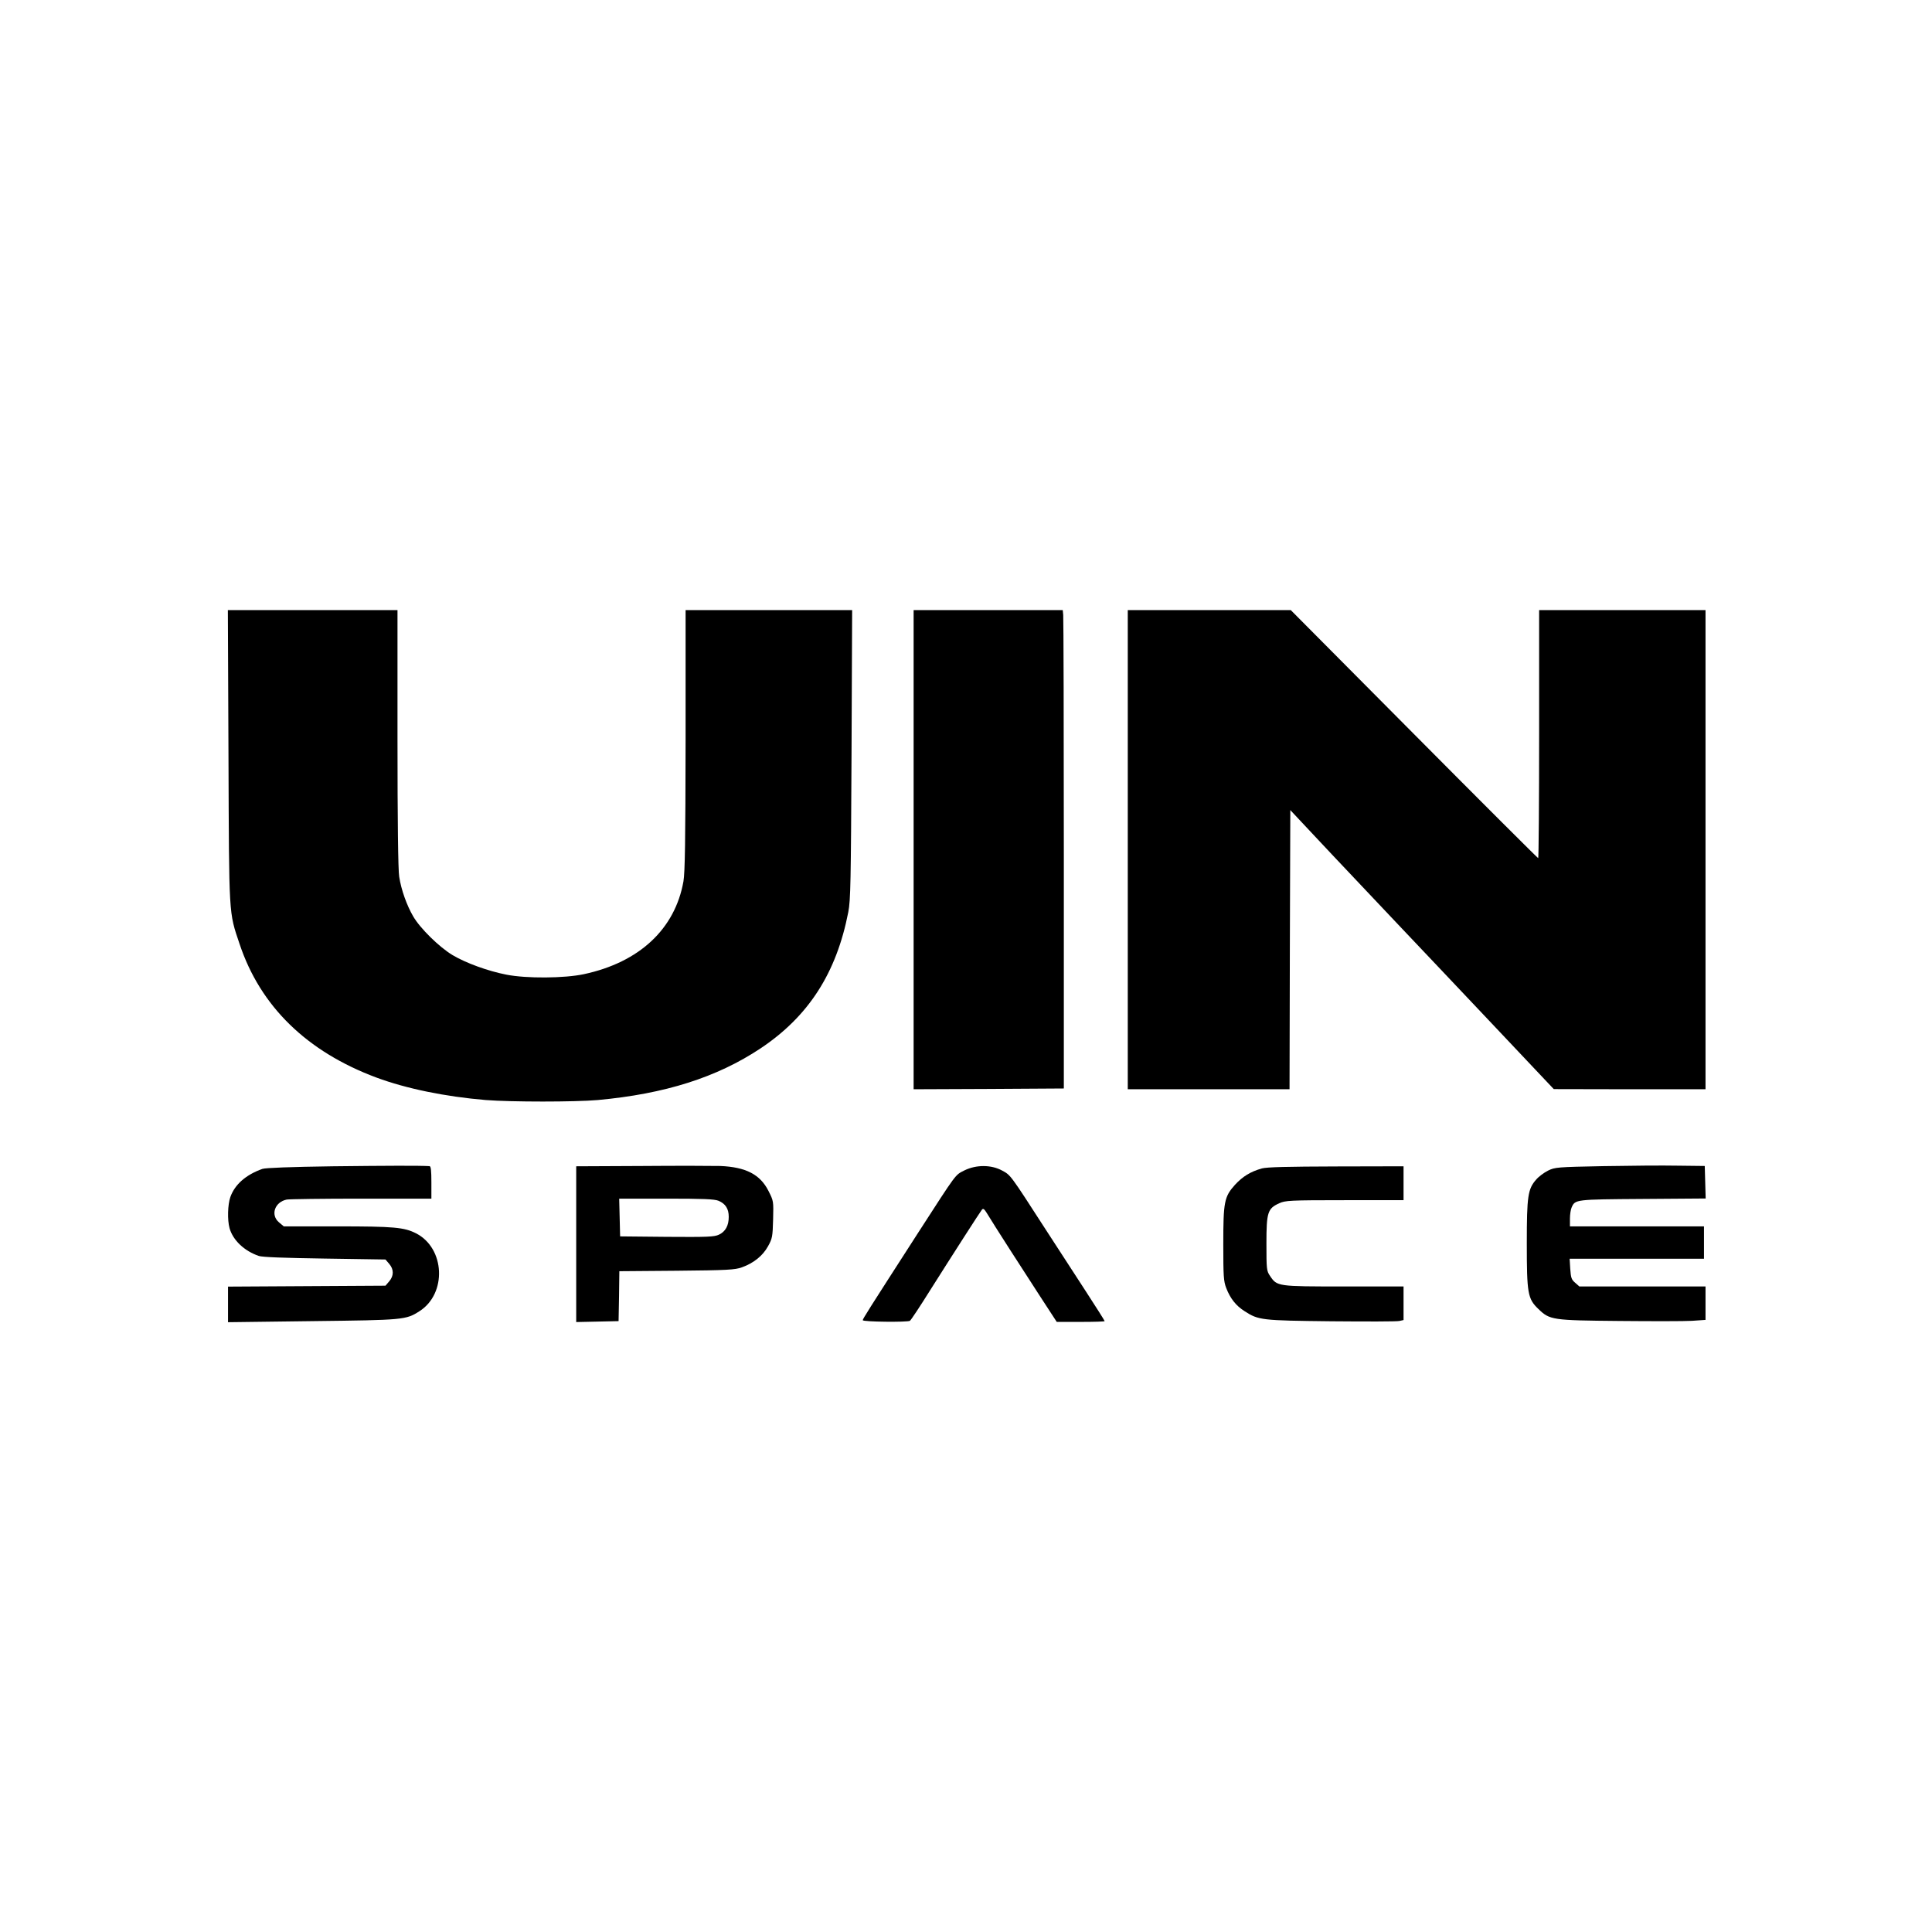
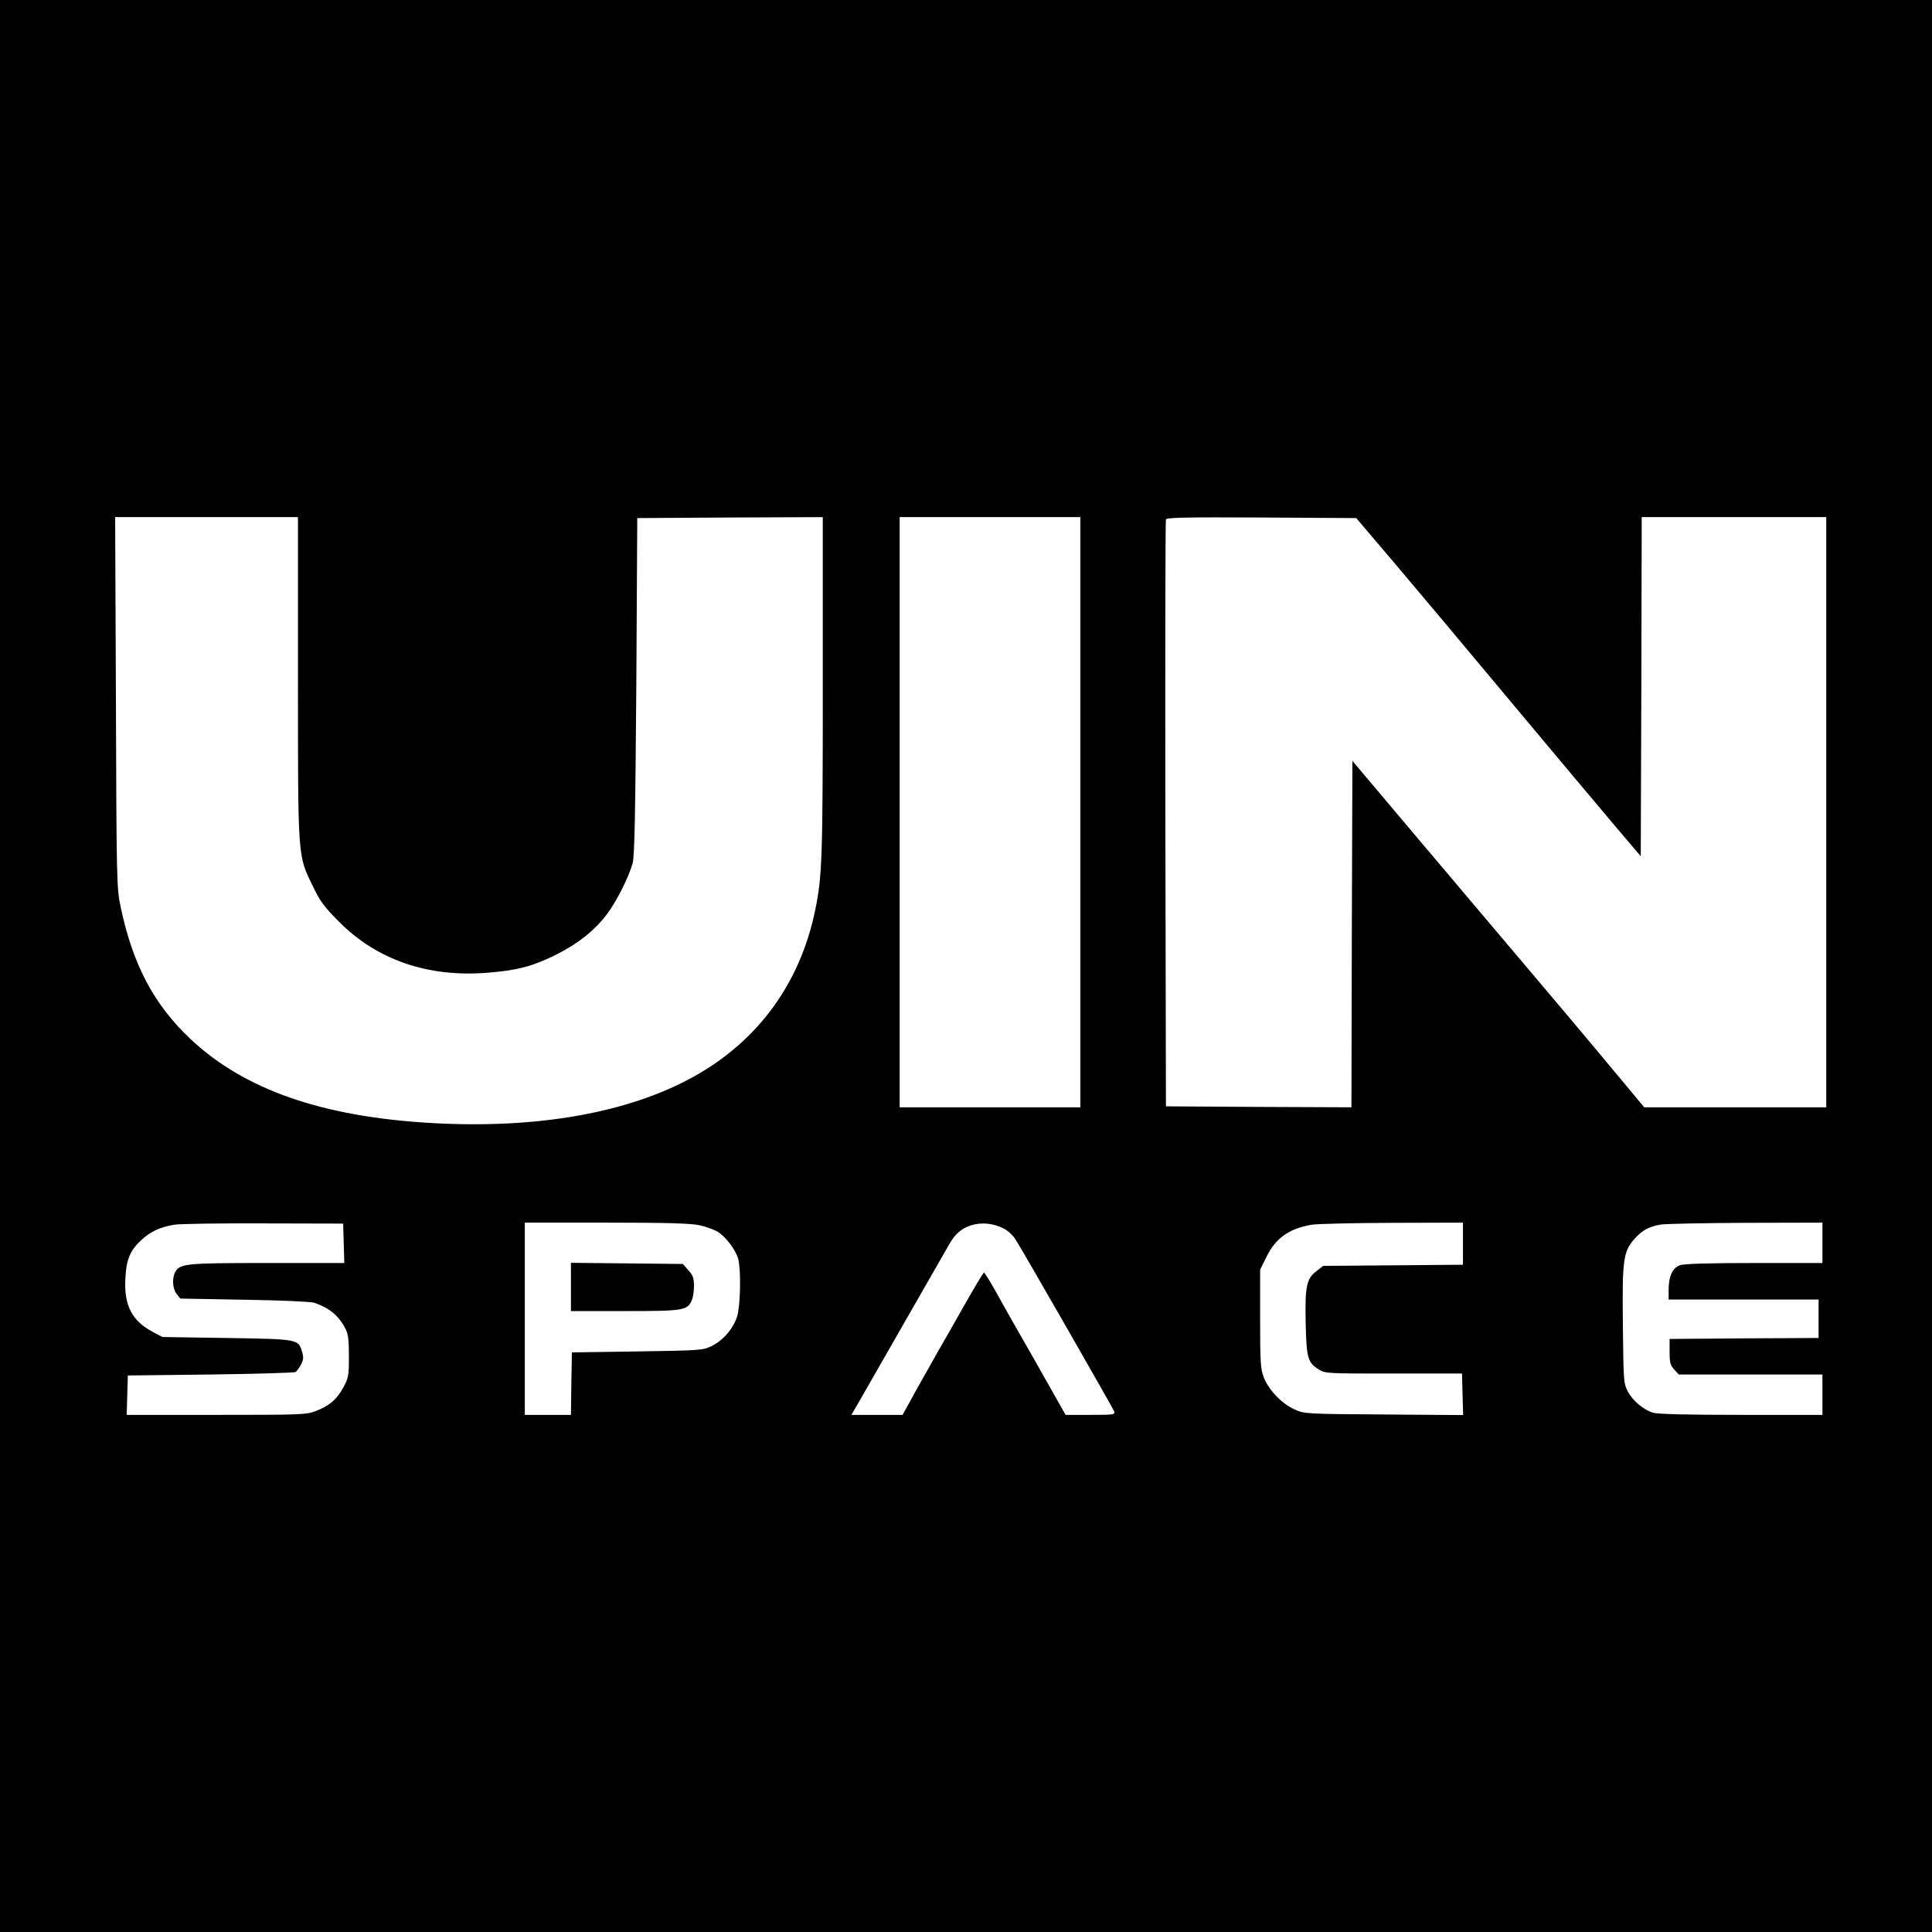
- <svg xmlns="http://www.w3.org/2000/svg" version="1.0" width="1254pt" height="1254pt" viewBox="0 0 1254 1254" preserveAspectRatio="xMidYMid meet">
-   <g transform="translate(0,1254) scale(0.1,-0.1)" fill="#000000" stroke="none">
-     <path d="M1483 7633 c4 -1051 1 -1009 72 -1220 135 -405 437 -699 888 -867 194 -72 447 -124 710 -146 165 -13 579 -13 727 0 436 40 773 147 1056 335 312 208 493 489 570 885 15 75 17 201 21 1023 l4 937 -540 0 -541 0 0 -842 c-1 -662 -4 -859 -14 -919 -55 -309 -286 -525 -646 -602 -126 -27 -374 -29 -504 -3 -118 23 -262 75 -349 127 -85 51 -210 173 -255 251 -41 70 -78 172 -91 258 -7 42 -11 364 -11 898 l0 832 -550 0 -551 0 4 -947z" />
-     <path d="M5930 7025 l0 -1555 488 2 487 3 0 1520 c0 836 -2 1535 -4 1553 l-3 32 -484 0 -484 0 0 -1555z" />
-     <path d="M7320 7025 l0 -1555 525 0 525 0 2 906 3 906 271 -289 c150 -158 343 -363 430 -455 88 -92 350 -370 584 -617 l425 -450 493 -1 492 0 0 1555 0 1555 -540 0 -540 0 0 -805 c0 -443 -3 -805 -6 -805 -3 0 -366 362 -806 805 l-800 805 -529 0 -529 0 0 -1555z" />
-     <path d="M2160 4970 c-277 -4 -436 -10 -457 -17 -107 -38 -179 -101 -208 -183 -17 -49 -20 -148 -5 -202 22 -78 96 -148 190 -180 23 -8 166 -13 428 -17 l394 -6 24 -28 c31 -36 31 -78 0 -114 l-24 -28 -511 -3 -511 -3 0 -115 0 -116 548 7 c593 7 606 8 694 64 180 114 167 410 -22 506 -77 39 -143 45 -511 45 l-347 0 -31 26 c-57 48 -28 132 50 148 18 3 236 6 485 6 l454 0 0 105 c0 77 -3 105 -12 106 -72 4 -273 3 -628 -1z" />
-     <path d="M4168 4972 l-428 -2 0 -505 0 -506 138 3 137 3 3 162 2 162 373 3 c326 3 378 6 422 22 76 27 136 75 170 137 28 50 30 63 33 174 3 119 3 120 -30 185 -54 107 -147 155 -313 162 -44 1 -272 2 -507 0z m496 -226 c45 -19 66 -52 66 -104 0 -57 -21 -96 -64 -116 -30 -14 -73 -16 -338 -14 l-303 3 -3 123 -3 122 306 0 c239 0 313 -3 339 -14z" />
-     <path d="M10405 4971 c-298 -6 -312 -7 -357 -29 -26 -13 -61 -39 -77 -58 -54 -61 -61 -107 -61 -414 0 -326 6 -360 75 -426 74 -72 90 -74 526 -78 211 -2 423 -2 472 1 l87 6 0 108 0 109 -409 0 -410 0 -27 24 c-24 20 -28 32 -32 90 l-4 66 436 0 436 0 0 105 0 105 -435 0 -435 0 0 50 c0 27 5 60 11 73 23 52 24 52 462 55 l408 3 -3 105 -3 106 -175 2 c-96 2 -314 0 -485 -3z" />
-     <path d="M6259 4943 c-61 -32 -43 -7 -302 -408 -329 -511 -357 -555 -357 -564 0 -11 290 -14 306 -4 7 5 66 94 131 198 144 228 322 505 336 523 8 10 15 6 31 -20 43 -72 255 -401 352 -550 l103 -158 156 0 c85 0 155 2 155 5 0 3 -55 90 -122 193 -67 103 -184 284 -261 402 -233 361 -227 352 -282 382 -71 39 -169 39 -246 1z" />
-     <path d="M8190 4956 c-74 -21 -124 -52 -174 -106 -70 -78 -76 -111 -76 -387 0 -206 2 -239 19 -283 26 -68 64 -116 120 -151 90 -58 109 -60 561 -65 228 -2 427 -2 443 2 l27 6 0 109 0 109 -387 0 c-433 0 -434 0 -480 69 -22 32 -23 44 -23 210 0 203 8 227 83 261 39 18 69 20 425 20 l382 0 0 110 0 110 -437 -1 c-318 -1 -450 -4 -483 -13z" />
+ <svg xmlns="http://www.w3.org/2000/svg" version="1.0" width="1005pt" height="1005pt" viewBox="0 0 1005 1005" preserveAspectRatio="xMidYMid meet">
+   <g transform="translate(0,1005) scale(0.1,-0.1)" fill="#000000" stroke="none">
+     <path d="M0 5025 l0 -5025 5025 0 5025 0 0 5025 0 5025 -5025 0 -5025 0 0 -5025z m1550 1500 c0 -947 -2 -922 77 -1084 38 -80 59 -108 137 -186 197 -199 464 -290 772 -265 152 12 230 32 349 90 116 57 206 127 272 214 49 65 114 193 134 266 10 34 14 263 19 920 l5 875 483 3 482 2 0 -880 c0 -900 -3 -987 -40 -1167 -78 -376 -294 -674 -625 -860 -340 -191 -816 -276 -1367 -245 -571 32 -976 173 -1257 437 -192 181 -301 389 -364 690 -20 96 -21 136 -24 1063 l-4 962 476 0 475 0 0 -835z m4070 -700 l0 -1535 -470 0 -470 0 0 1535 0 1535 470 0 470 0 0 -1535z m1639 1290 c112 -132 384 -456 604 -720 221 -264 462 -552 536 -639 l136 -160 3 882 2 882 480 0 480 0 0 -1535 0 -1535 -474 0 -473 0 -114 137 c-63 76 -192 230 -287 343 -96 113 -204 241 -240 284 -37 44 -96 114 -132 156 -36 42 -218 258 -405 479 l-340 403 -3 -901 -2 -901 -483 2 -482 3 -3 1520 c-1 836 0 1526 3 1533 3 10 108 12 497 10 l493 -3 204 -240z m-5471 -3532 l3 -103 -401 0 c-426 0 -455 -3 -479 -48 -17 -32 -13 -87 8 -113 l19 -24 334 -6 c190 -3 346 -10 364 -16 77 -27 125 -66 160 -133 15 -28 19 -57 19 -145 0 -103 -2 -113 -30 -164 -34 -62 -73 -95 -145 -122 -47 -18 -80 -19 -515 -19 l-466 0 3 103 3 102 430 5 c237 3 436 9 443 13 6 5 19 22 28 39 13 25 14 38 5 67 -19 65 -20 65 -391 71 l-335 5 -51 27 c-107 57 -149 137 -142 275 5 103 25 150 87 206 47 42 95 64 166 76 27 5 237 8 465 7 l415 -1 3 -102z m1853 93 c31 -7 72 -22 90 -32 43 -25 95 -94 109 -142 15 -56 12 -240 -5 -298 -19 -63 -72 -126 -133 -156 -46 -22 -56 -23 -387 -28 l-340 -5 -3 -162 -2 -163 -120 0 -120 0 0 500 0 500 428 0 c319 0 441 -4 483 -14z m1579 -16 c22 -11 51 -37 63 -58 42 -66 506 -876 513 -894 6 -17 -4 -18 -124 -18 l-129 0 -160 283 c-89 155 -183 321 -209 369 -27 48 -52 88 -56 88 -3 0 -50 -78 -103 -172 -54 -95 -112 -198 -130 -228 -17 -30 -67 -119 -111 -197 l-79 -143 -133 0 -133 0 25 43 c55 96 461 805 483 843 31 55 63 83 114 100 54 17 116 11 169 -16z m2390 -80 l0 -109 -363 -3 -364 -3 -36 -28 c-51 -39 -59 -79 -55 -271 4 -180 11 -204 67 -239 35 -22 41 -22 391 -22 l355 0 3 -108 3 -108 -413 3 c-409 3 -413 3 -465 27 -65 29 -134 101 -159 166 -17 45 -19 78 -19 305 l0 255 33 67 c48 98 118 147 234 167 29 5 218 9 421 10 l367 1 0 -110z m1870 5 l0 -105 -354 0 c-237 0 -364 -4 -386 -11 -40 -14 -60 -58 -60 -129 l0 -50 390 0 390 0 0 -100 0 -100 -387 -2 -388 -3 0 -67 c0 -57 4 -70 24 -92 l24 -26 374 0 373 0 0 -105 0 -105 -421 0 c-287 0 -434 4 -460 11 -50 16 -105 61 -132 112 -21 40 -22 54 -25 345 -4 338 2 382 60 447 38 44 76 65 137 75 25 4 225 8 444 9 l397 1 0 -105z" />
+     <path d="M2970 3355 l0 -125 280 0 c305 0 325 3 348 55 7 14 12 48 12 75 0 41 -5 56 -29 82 l-29 33 -291 3 -291 3 0 -126z" />
  </g>
</svg>
